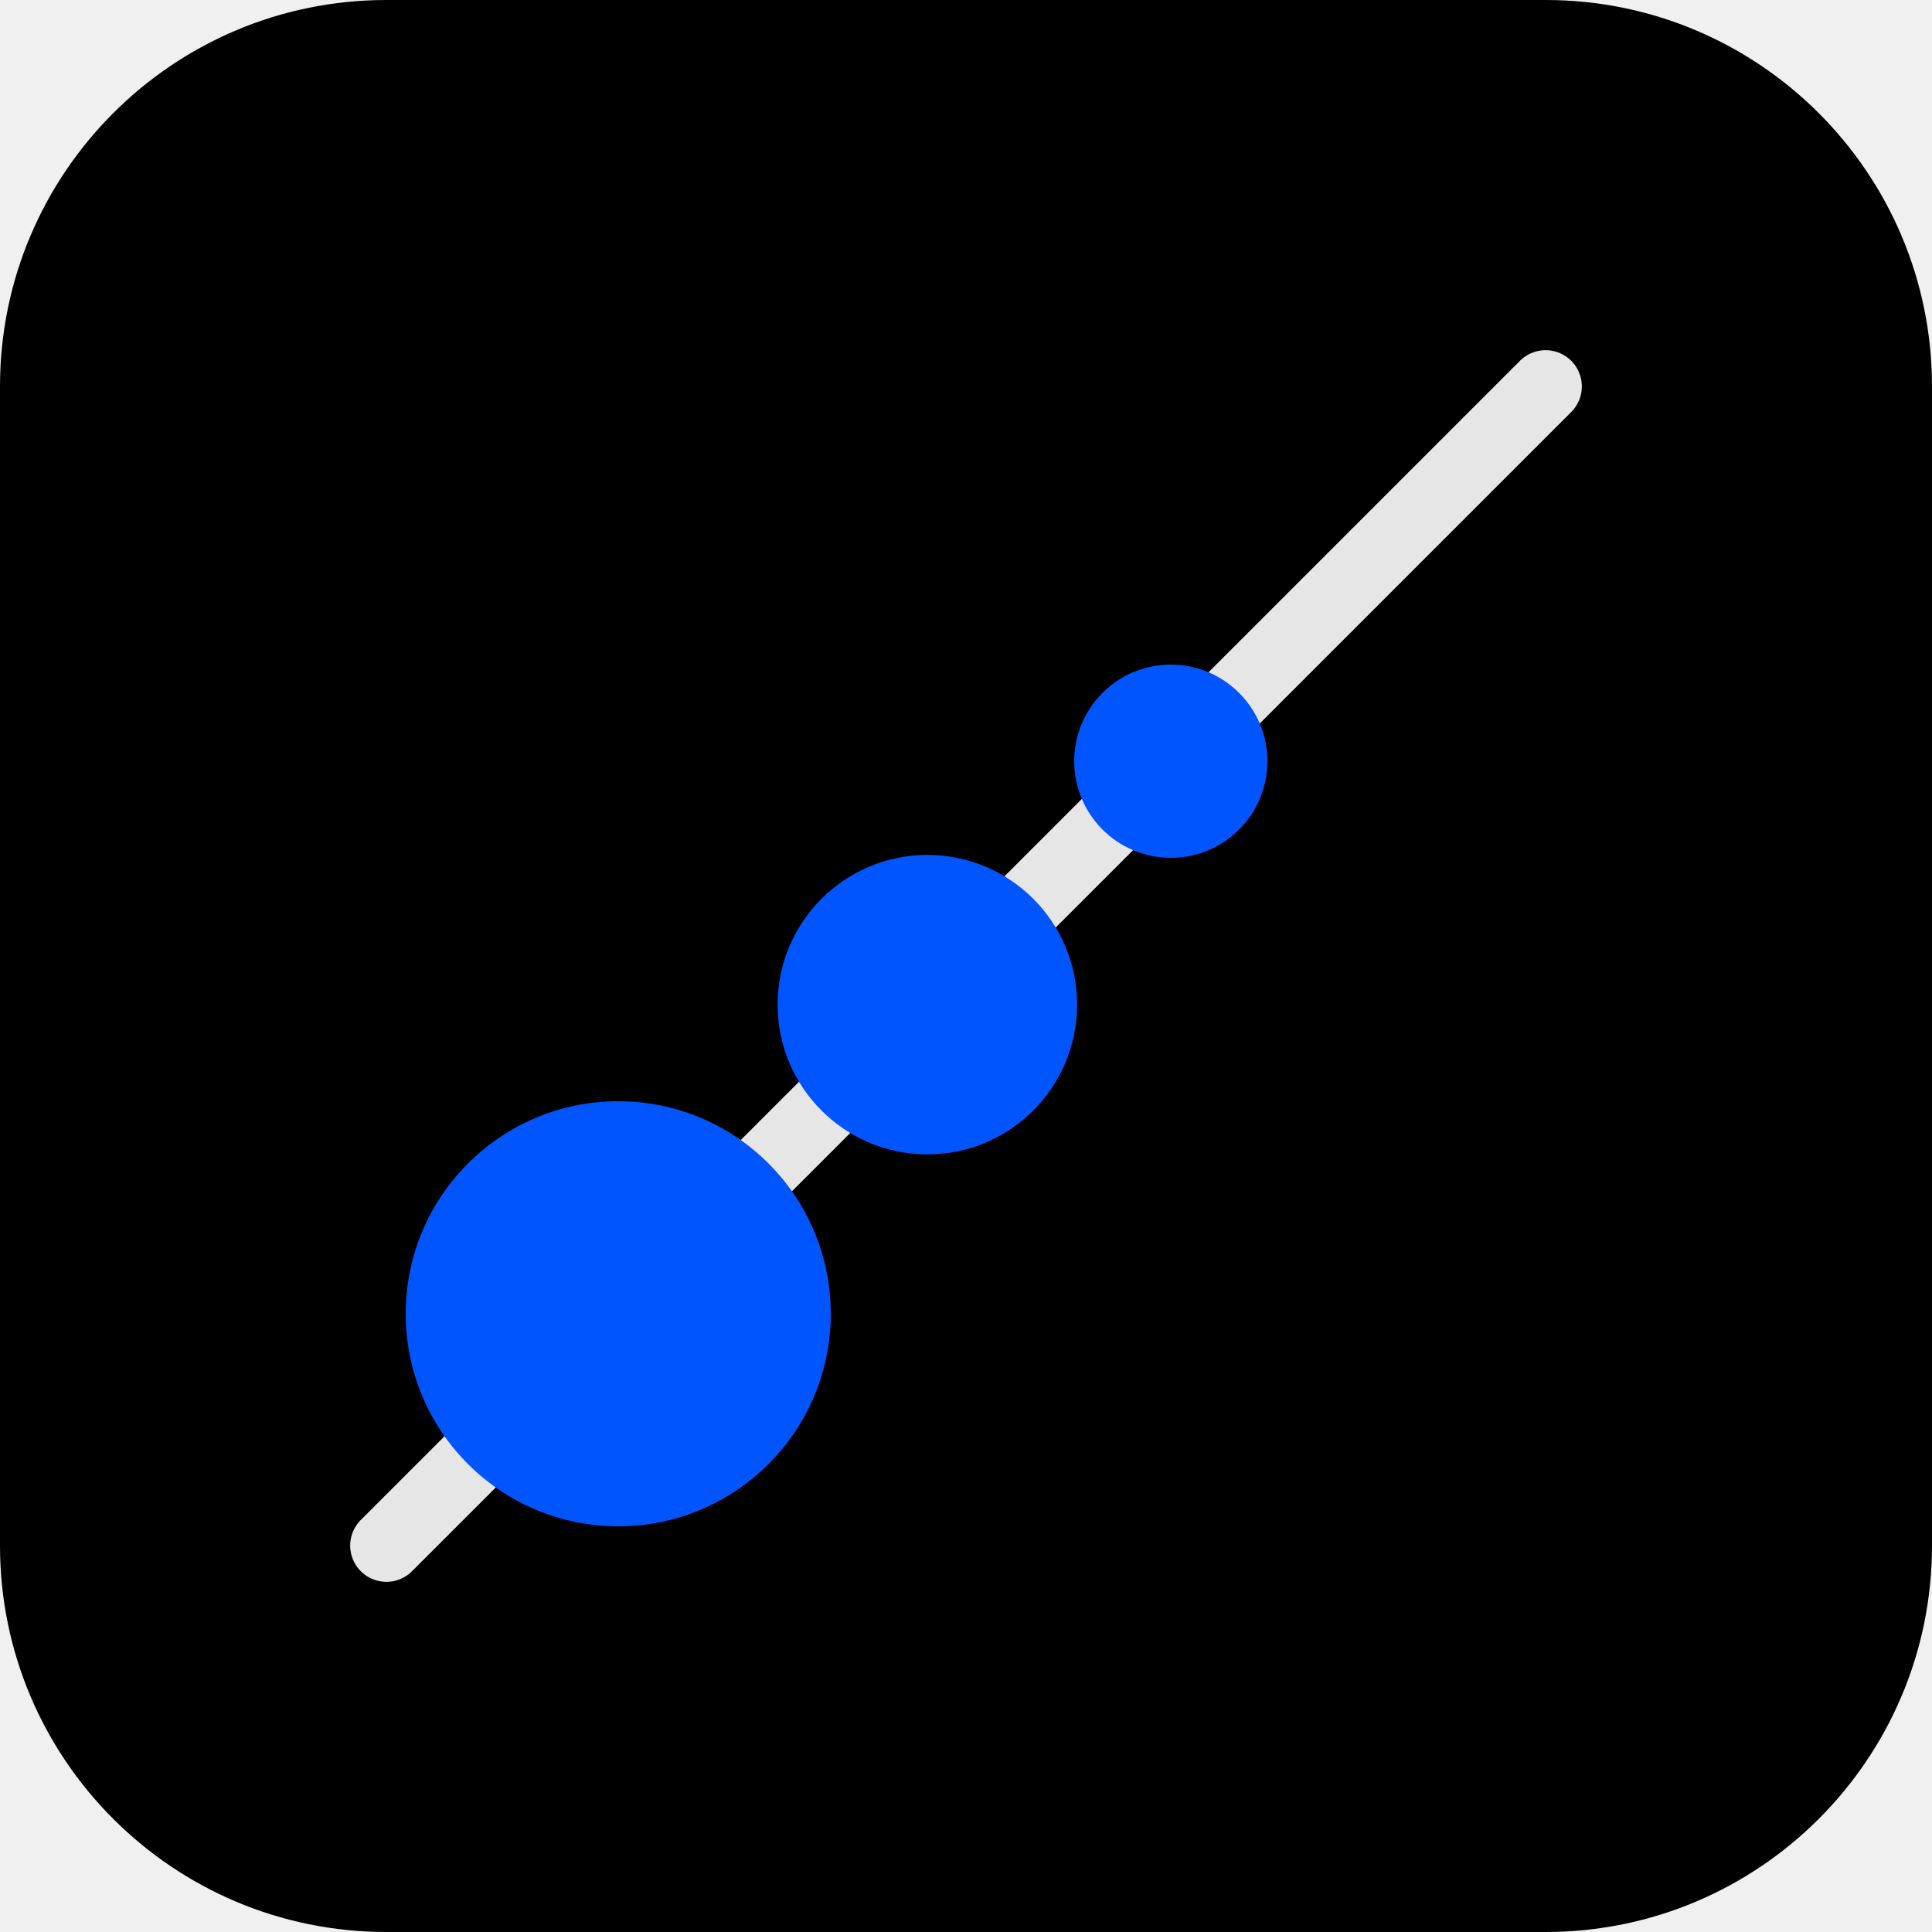
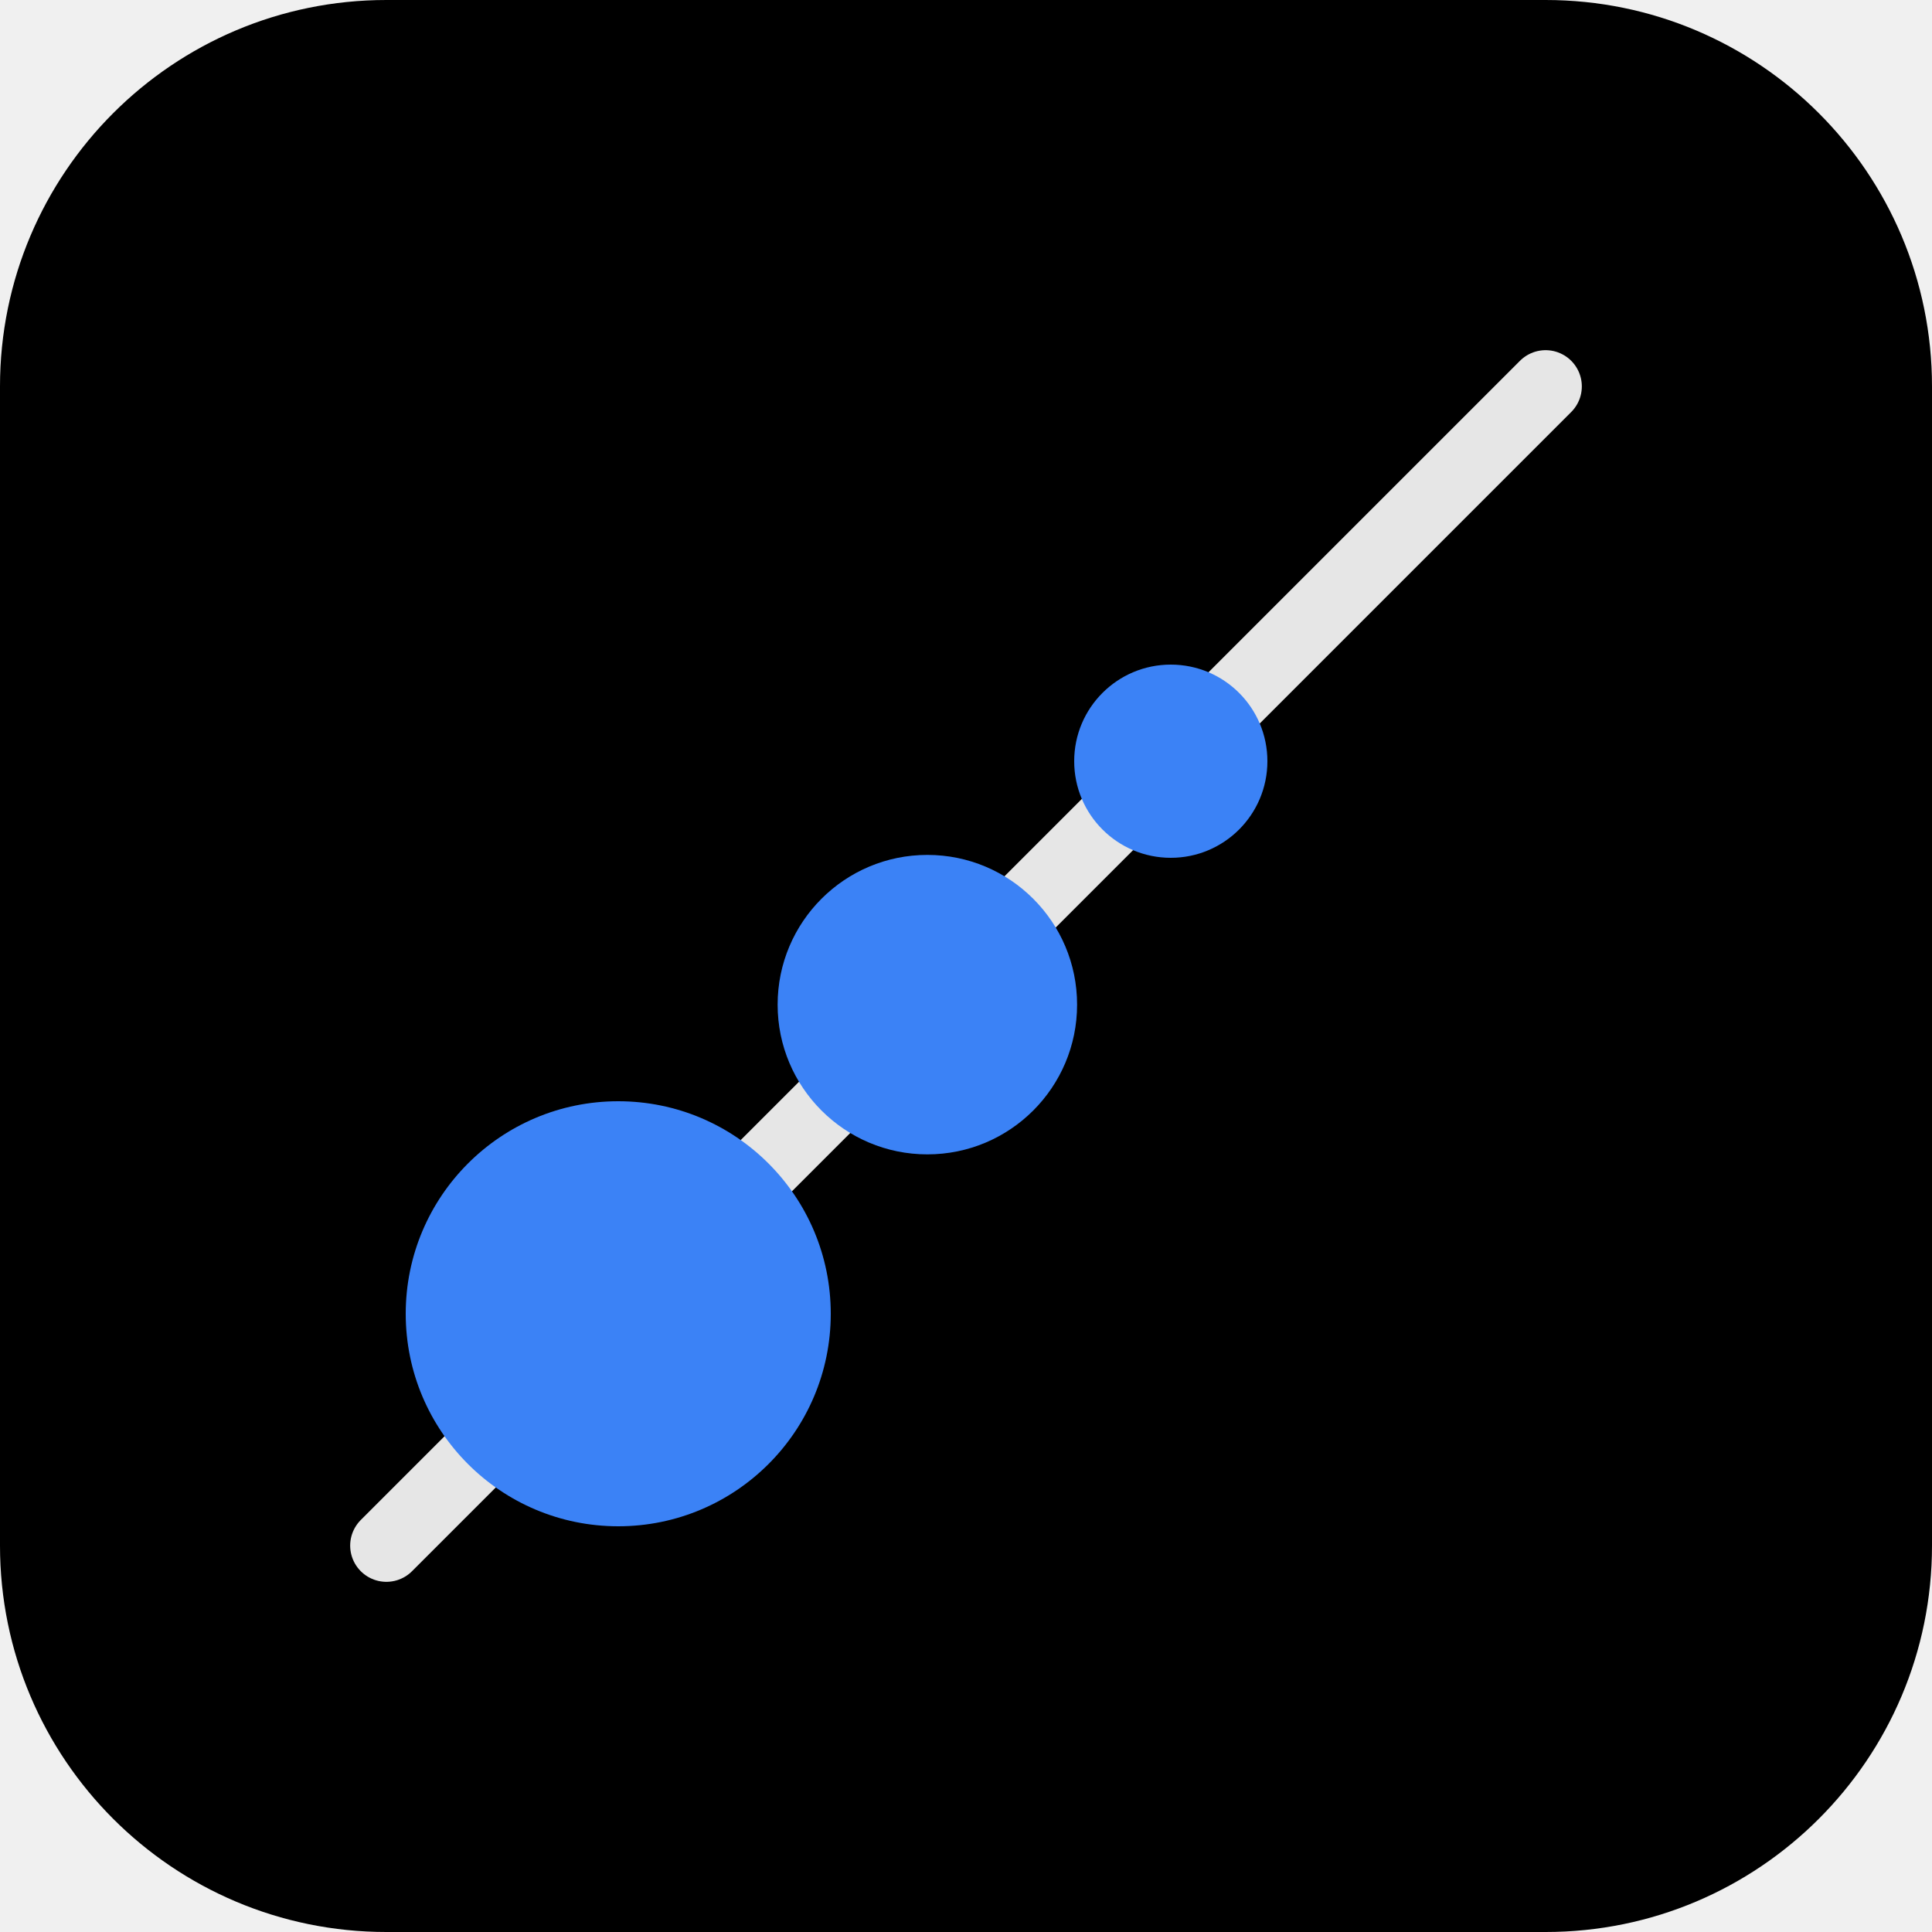
<svg xmlns="http://www.w3.org/2000/svg" viewBox="0 0 40 40" role="img" aria-label="探针">
  <rect width="40" height="40" rx="8" fill="#000000" />
  <line x1="8" y1="32" x2="32" y2="8" stroke="#ffffff" stroke-opacity="0.9" stroke-width="1.5" stroke-linecap="round" />
-   <circle cx="12.8" cy="27.2" r="4.4" fill="#0055ff" />
-   <circle cx="19.2" cy="20.8" r="3.1" fill="#0055ff" />
-   <circle cx="24.24" cy="15.76" r="2" fill="#0055ff" />
+   <circle cx="12.8" cy="27.2" r="4.4" fill="#3b82f6" />
+   <circle cx="19.2" cy="20.8" r="3.1" fill="#3b82f6" />
+   <circle cx="24.24" cy="15.76" r="2" fill="#3b82f6" />
</svg>
